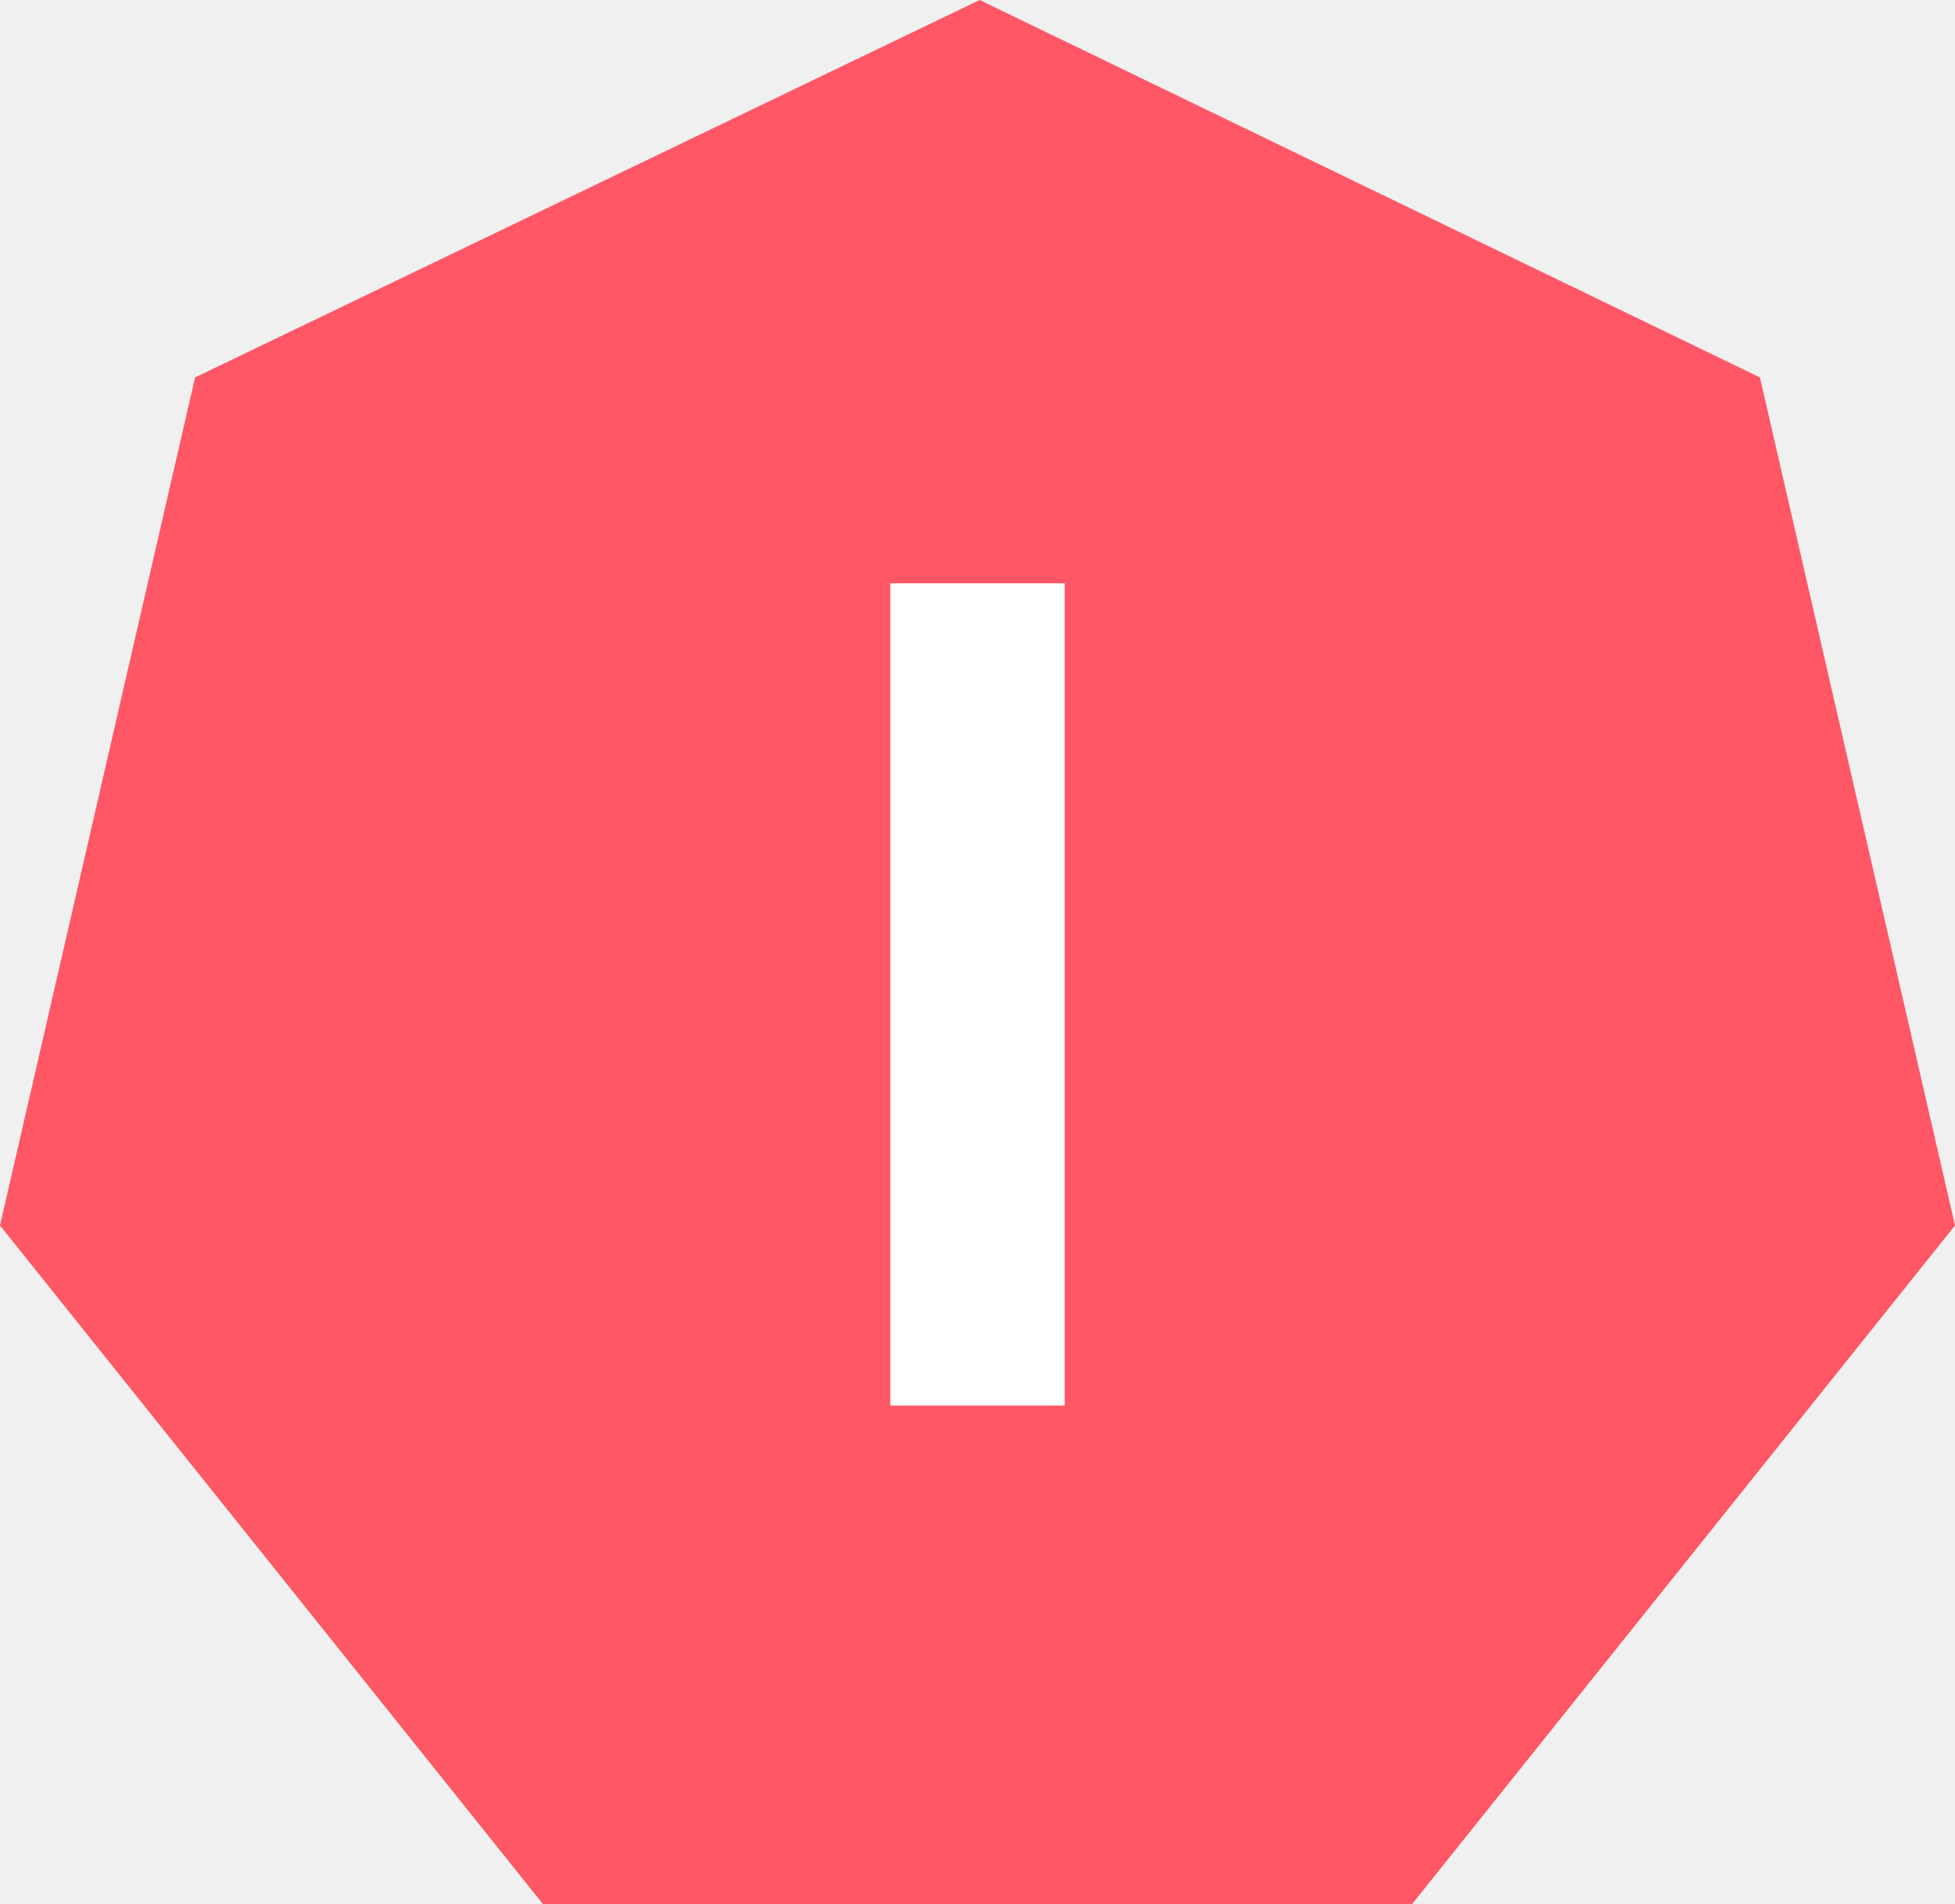
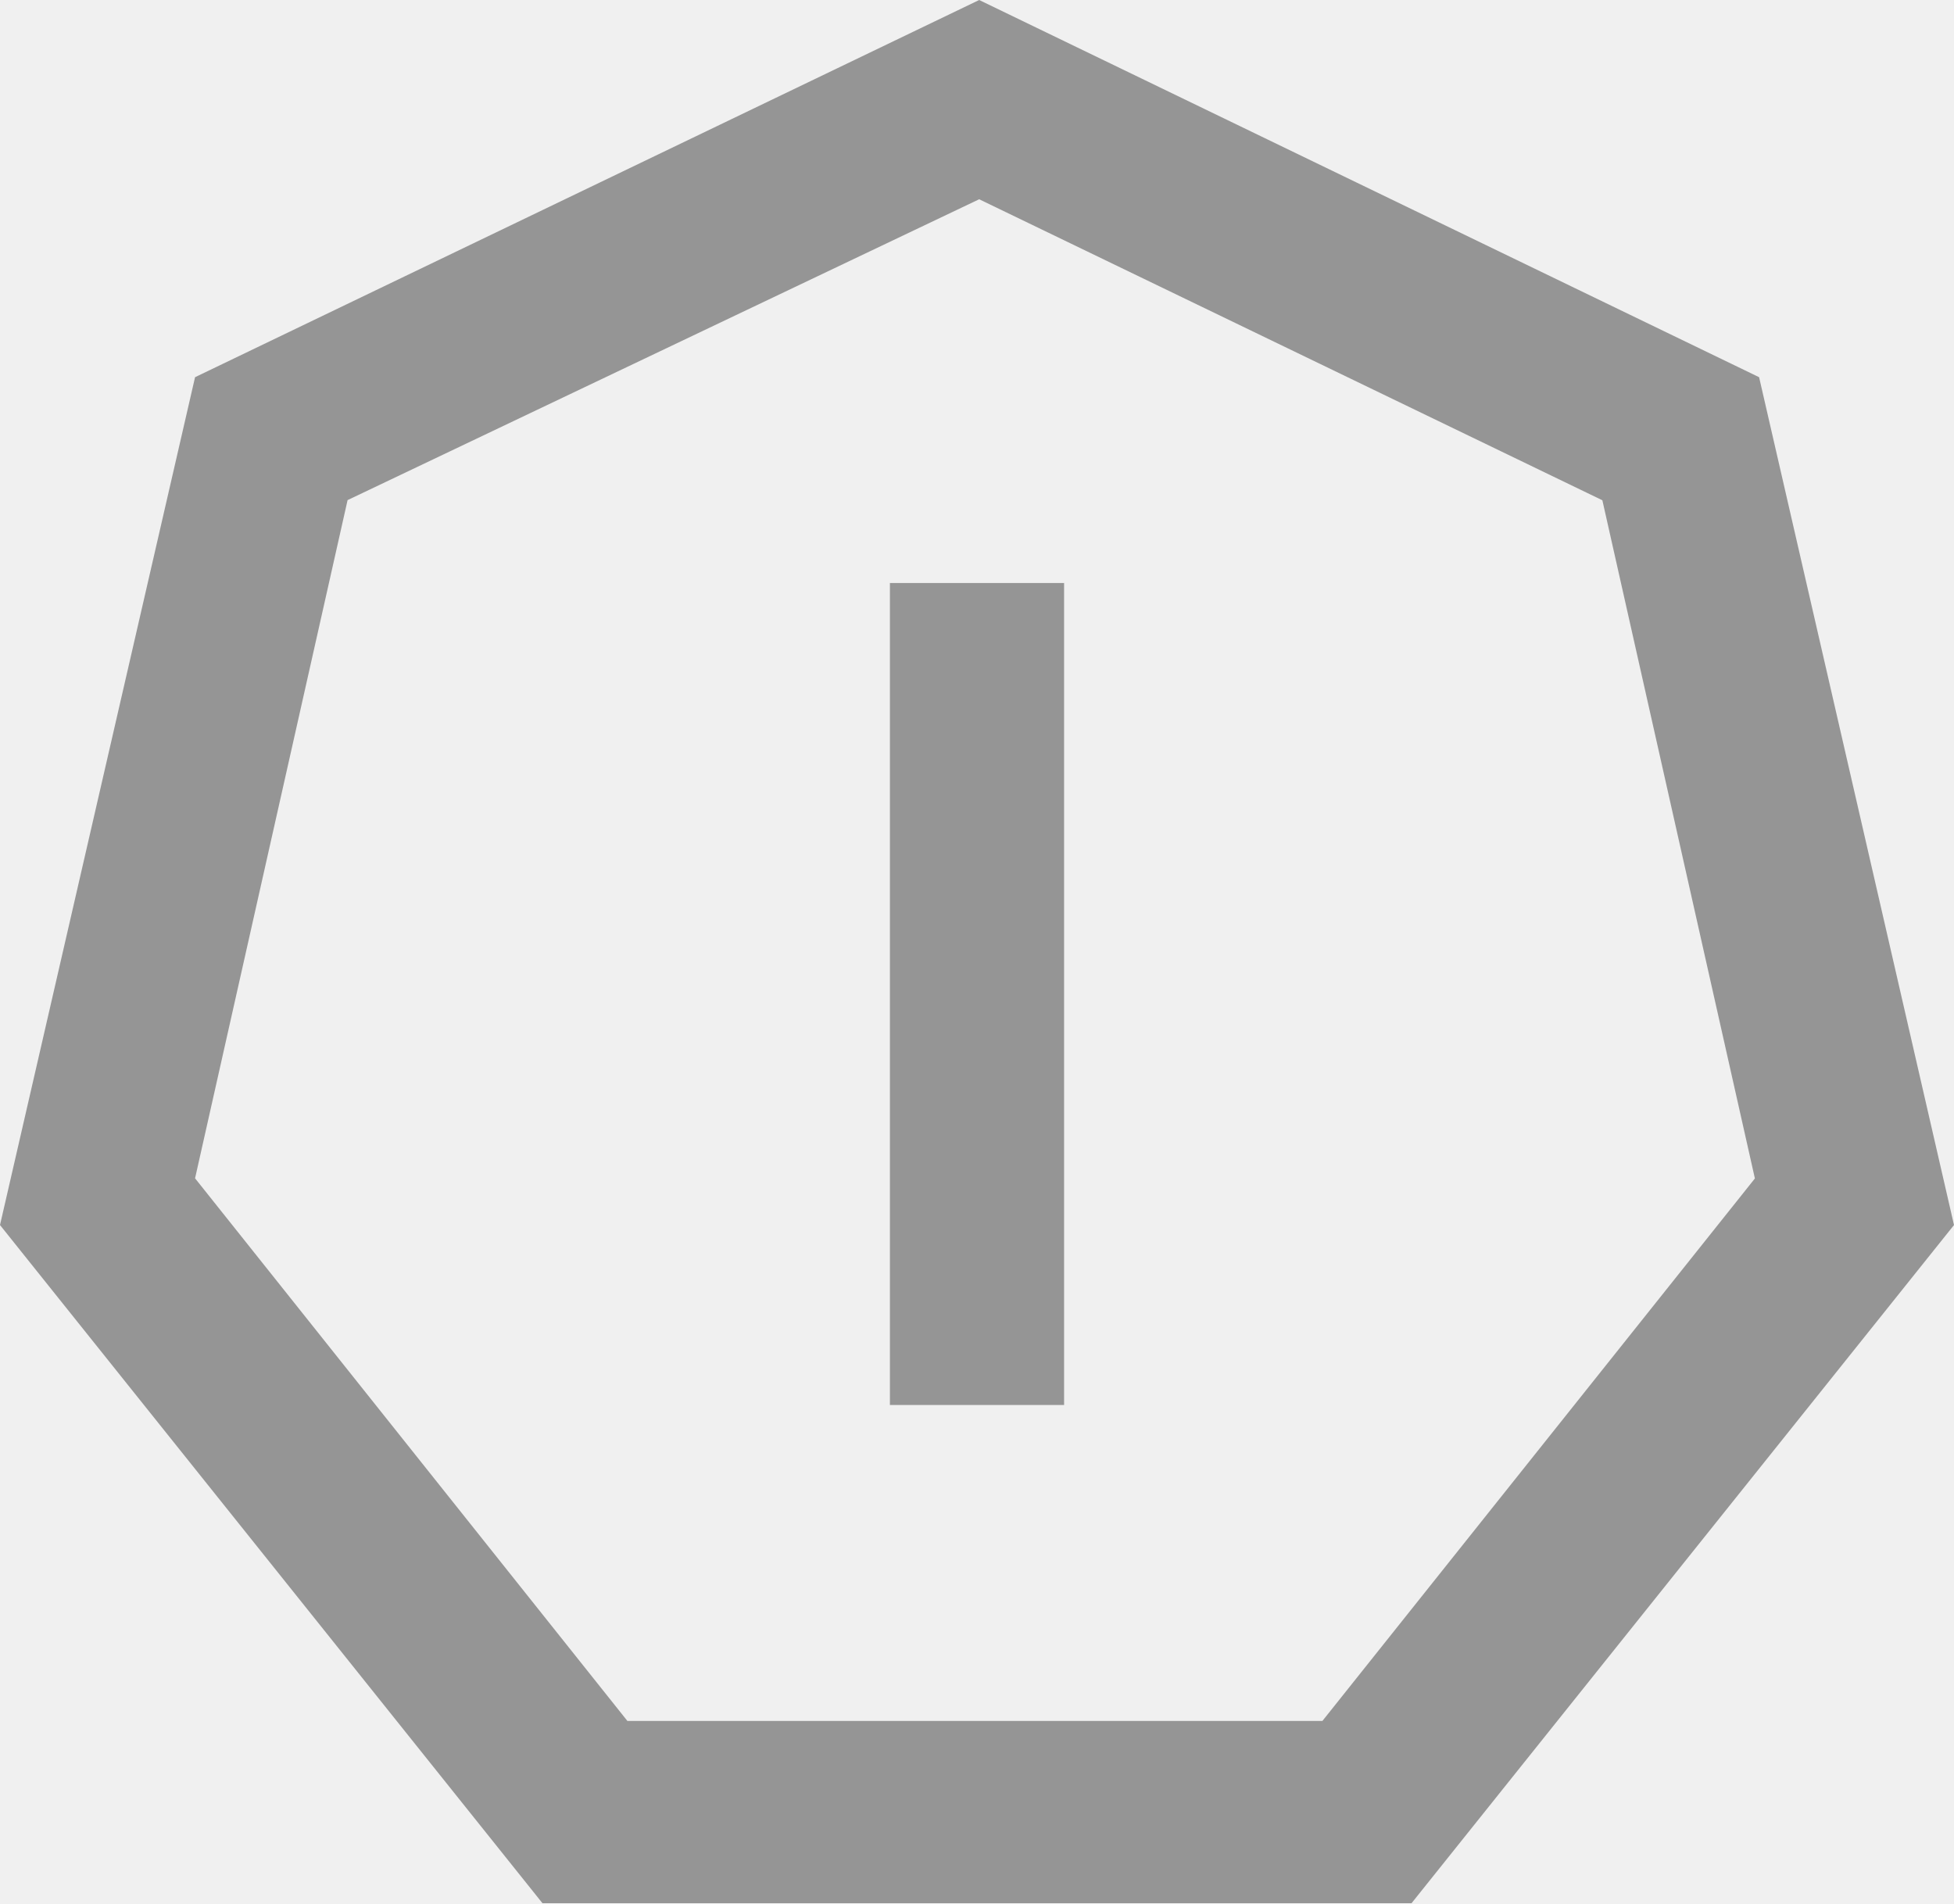
- <svg xmlns="http://www.w3.org/2000/svg" viewBox="0 0 126.48 123.19">
+ <svg xmlns="http://www.w3.org/2000/svg" viewBox="0 0 125.42 122.16">
  <defs>
-     <style>.cls-1{fill:#ff5766;}.cls-2{fill:#fff;}</style>
+     <style>.cls-1{fill:#959595;}</style>
  </defs>
  <g id="Layer_2" data-name="Layer 2">
    <g id="Layer_2-2" data-name="Layer 2">
-       <path class="cls-1" d="M63.38,0,12.62,24.42,0,79.29l35.12,43.9H91.36l35.12-43.9L113.86,24.42,63.38,0Z" />
-       <path class="cls-2" d="M57.6,90.94V37.74H68.88v53.2Z" />
+       <path class="cls-1" d="M62.85,12.79l40,19.32,9.79,43.53L84.88,110.46H40.27L12.52,75.63,22.31,32.1,62.85,12.79M62.85,0,12.52,24.21,0,78.63l34.82,43.53H90.6l34.82-43.53L112.91,24.21,62.85,0Z" />
+       <path class="cls-1" d="M57.12,90.18V37.42H68.3V90.18Z" />
    </g>
  </g>
</svg>
